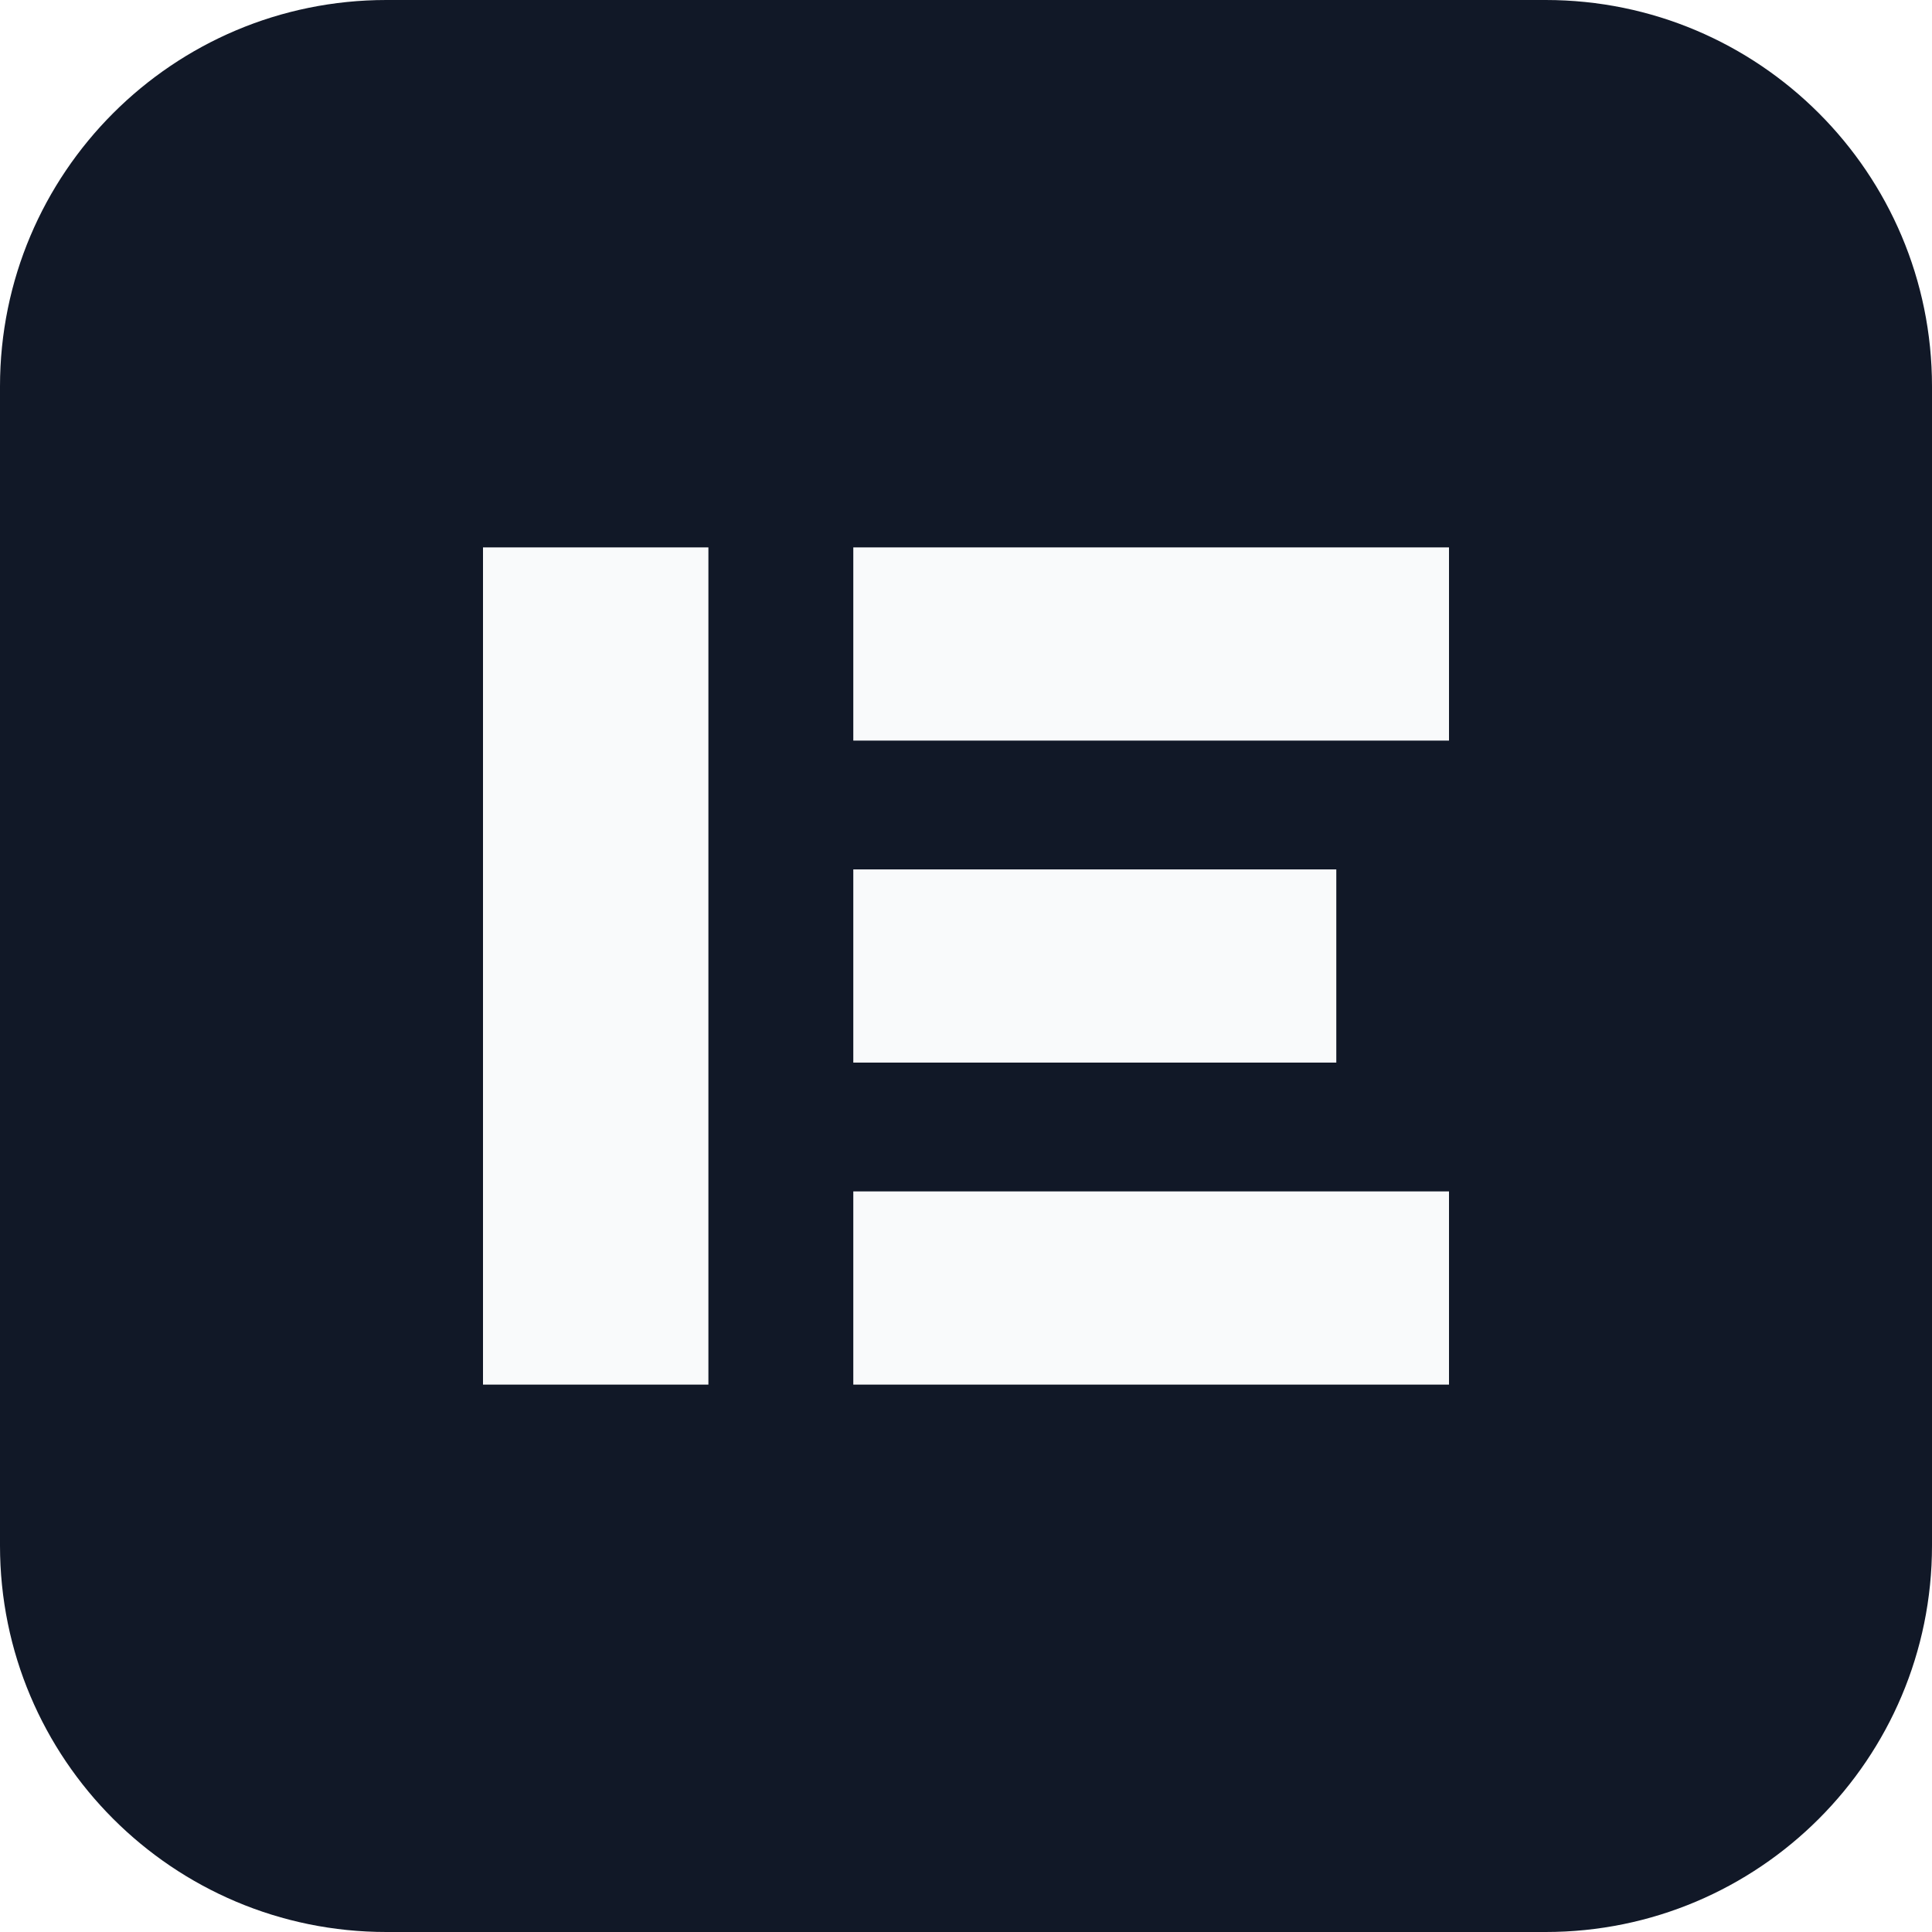
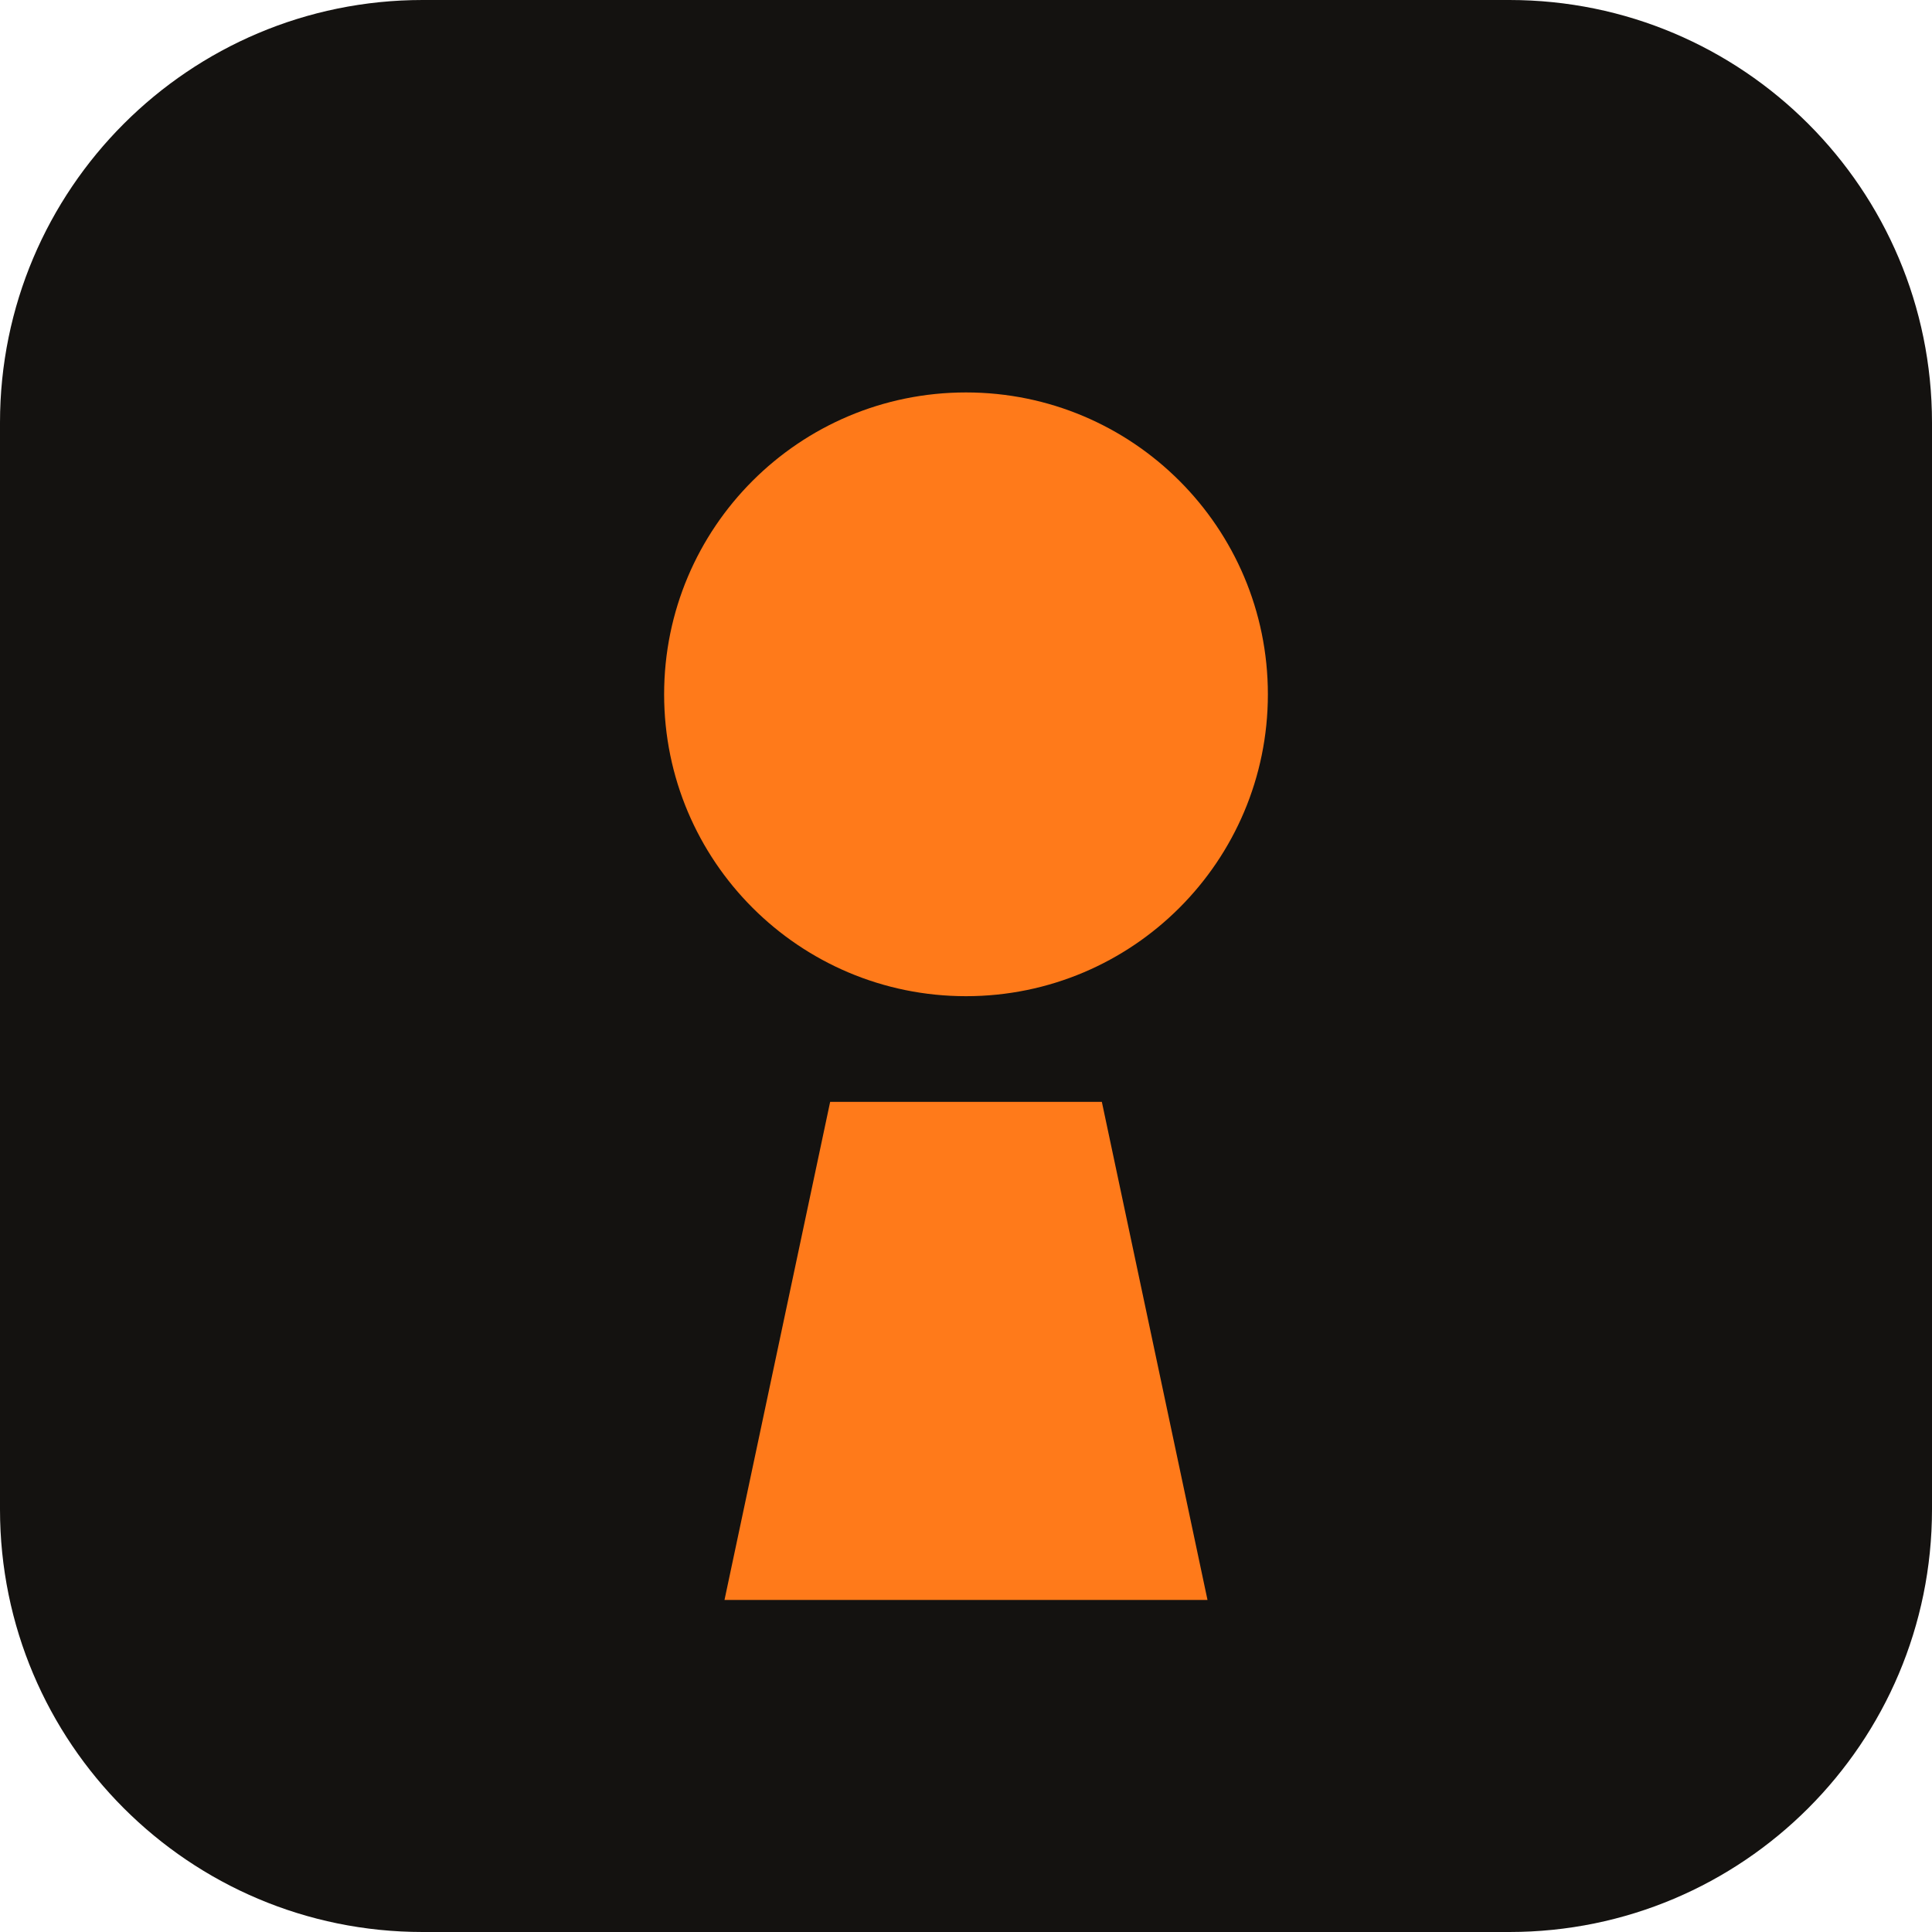
- <svg xmlns="http://www.w3.org/2000/svg" viewBox="0 0 120 120" fill="none">
-   <rect width="120" height="120" rx="24" fill="#111827" />
-   <path d="M30 34h14v52H30zm23 0h37v12H53zm0 20h30v12H53zm0 20h37v12H53z" fill="#f9fafb" />
+ <svg xmlns="http://www.w3.org/2000/svg" viewBox="0 0 128 128">
+   <rect width="128" height="128" rx="28" fill="#141210" />
+   <circle cx="64" cy="46" r="20" fill="#FF7A1A" />
+   <path d="M55 73h18l7 33H48z" fill="#FF7A1A" />
</svg>
